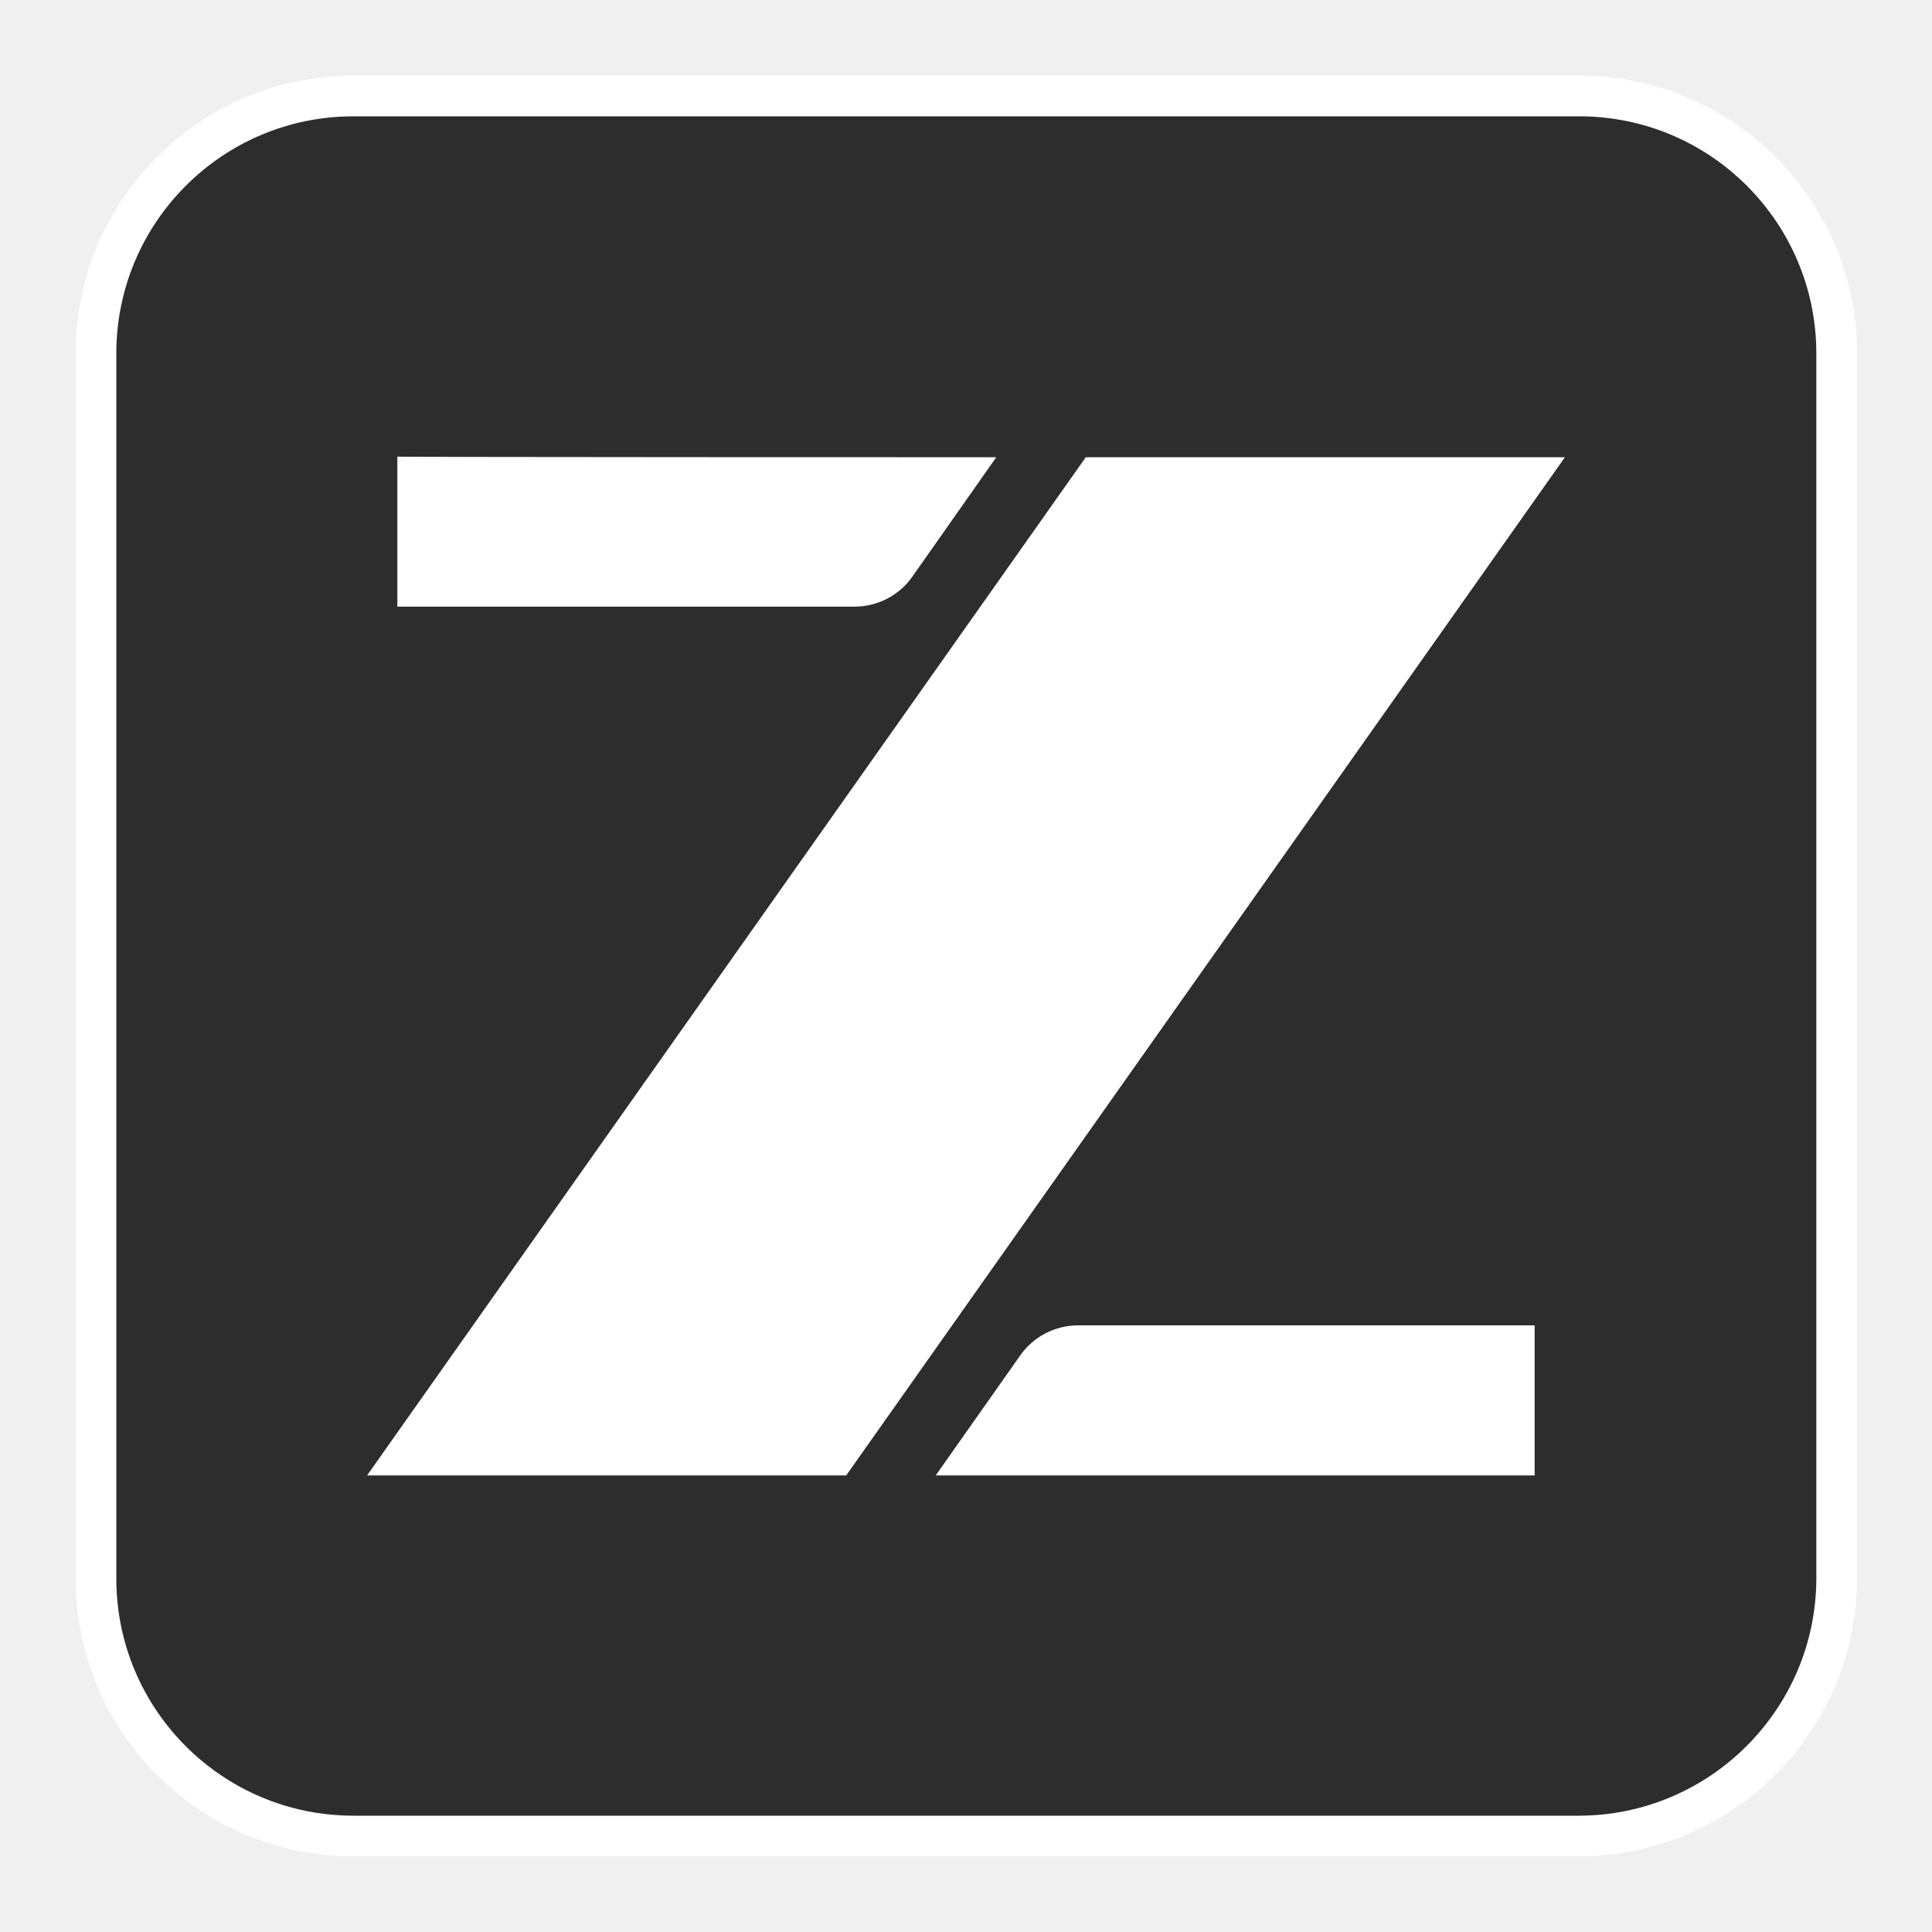
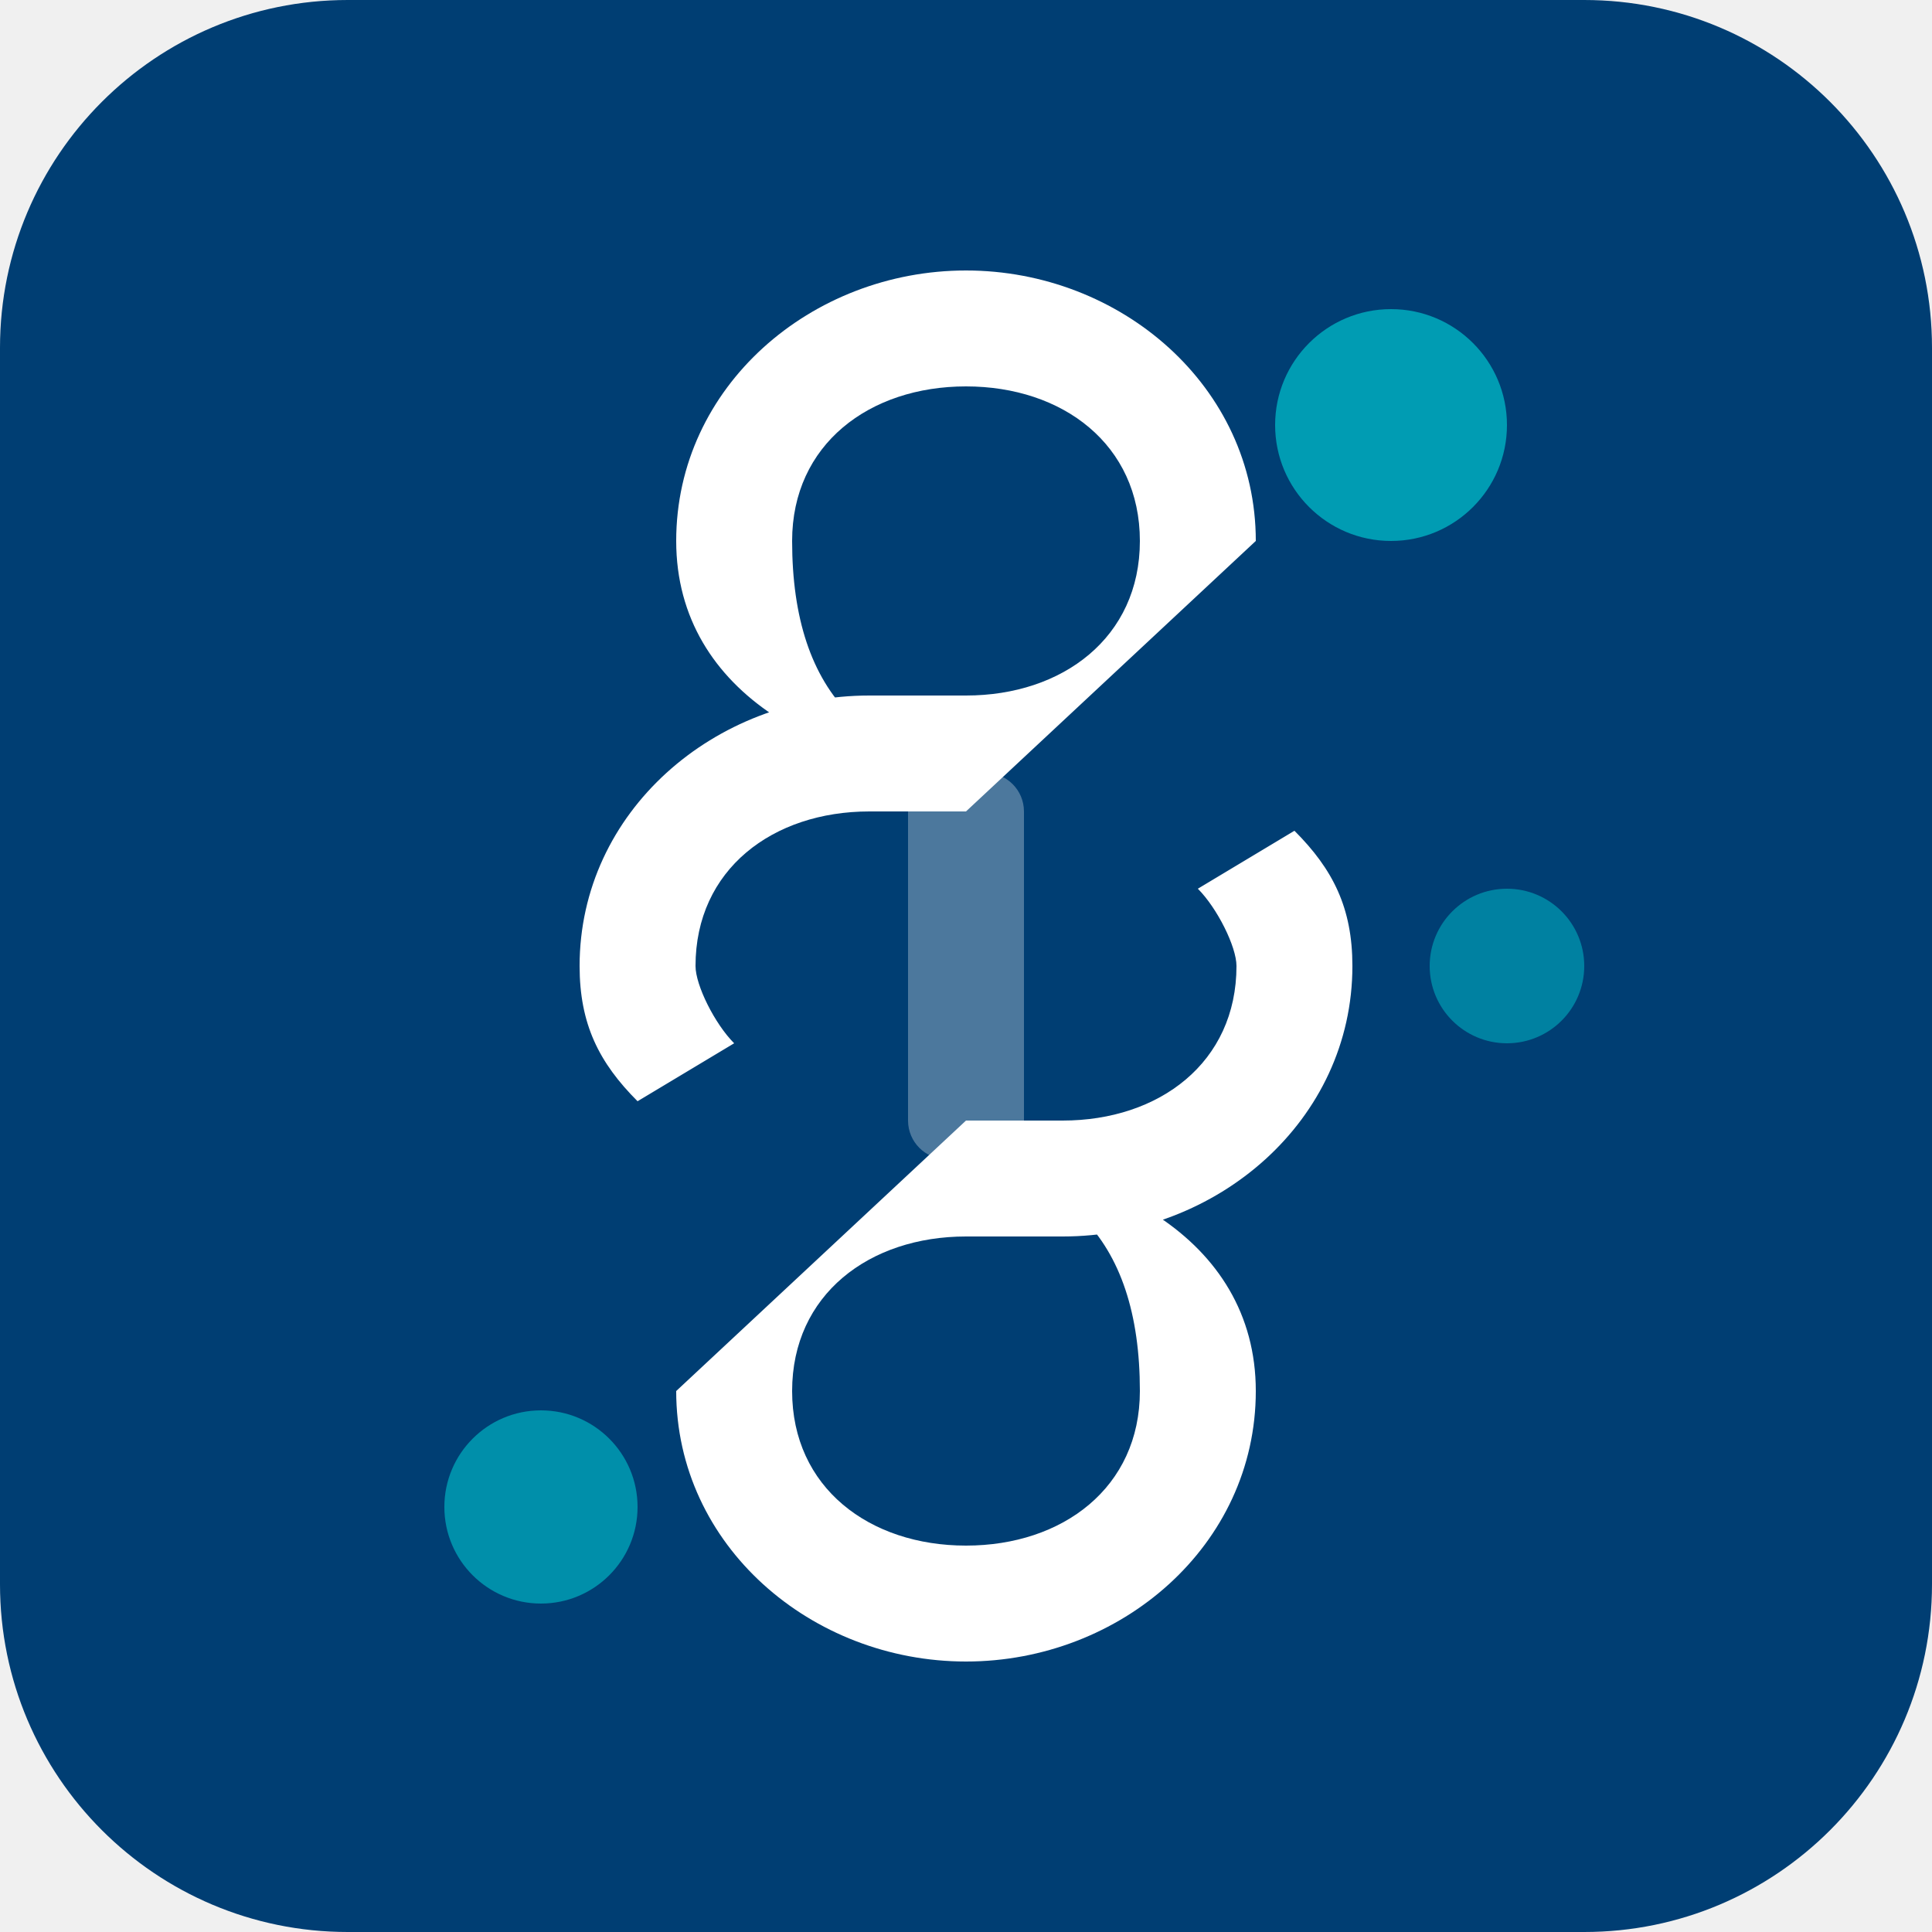
- <svg xmlns="http://www.w3.org/2000/svg" version="1.1" x="0px" y="0px" viewBox="0 0 30 30" style="enable-background:new 0 0 30 30;" xml:space="preserve">
+ <svg xmlns="http://www.w3.org/2000/svg" viewBox="0 0 100 100">
  <defs>
-     <style type="text/css">
-     .st194{fill:#2D2D2D;stroke:#FFFFFF;stroke-width:0.632;stroke-miterlimit:10;}
-     .st23{fill:#FFFFFF;}
- 
-     .z-breathe {
-       animation: breathe 2.5s ease-in-out infinite;
-     }
- 
-     @keyframes breathe {
-       0%, 100% { opacity: 0.7; }
-       50% { opacity: 1; }
-     }
-   </style>
+     <style>
+       .bg { fill: #003E73; }
+       .s-letter { fill: #FFFFFF; }
+       .accent { fill: #00C4CF; }
+     </style>
  </defs>
+   <rect class="bg" width="100" height="100" rx="18" />
  <g>
-     <path class="st194" d="M24.51,28.51H5.49c-2.21,0-4-1.79-4-4V5.49c0-2.21,1.79-4,4-4h19.03c2.21,0,4,1.79,4,4v19.03     C28.51,26.72,26.72,28.51,24.51,28.51z" />
-     <g class="z-breathe">
-       <path class="st23" d="M15.47,7.1l-1.3,1.85c-0.2,0.29-0.54,0.47-0.9,0.47h-7.1V7.09C6.16,7.1,15.47,7.1,15.47,7.1z" />
-       <polygon class="st23" points="24.3,7.1 13.14,22.91 5.7,22.91 16.86,7.1" />
-       <path class="st23" d="M14.53,22.91l1.31-1.86c0.2-0.29,0.54-0.47,0.9-0.47h7.09v2.33H14.53z" />
-     </g>
+     <path class="s-letter" d="       M 65 28       C 65 20, 58 14, 50 14       C 42 14, 35 20, 35 28       C 35 32, 37 35, 40 37       L 44 37       C 42 35, 41 32, 41 28       C 41 23, 45 20, 50 20       C 55 20, 59 23, 59 28       C 59 33, 55 36, 50 36       L 45 36       C 37 36, 30 42, 30 50       C 30 53, 31 55, 33 57       L 38 54       C 37 53, 36 51, 36 50       C 36 45, 40 42, 45 42       L 50 42" />
+     <path class="s-letter" d="       M 35 72       C 35 80, 42 86, 50 86       C 58 86, 65 80, 65 72       C 65 68, 63 65, 60 63       L 56 63       C 58 65, 59 68, 59 72       C 59 77, 55 80, 50 80       C 45 80, 41 77, 41 72       C 41 67, 45 64, 50 64       L 55 64       C 63 64, 70 58, 70 50       C 70 47, 69 45, 67 43       L 62 46       C 63 47, 64 49, 64 50       C 64 55, 60 58, 55 58       L 50 58" />
+     <rect class="s-letter" x="47" y="40" width="6" height="20" rx="2" opacity="0.3" />
+     <circle class="accent" cx="72" cy="22" r="6" opacity="0.7" />
+     <circle class="accent" cx="28" cy="78" r="5" opacity="0.6" />
+     <circle class="accent" cx="78" cy="50" r="4" opacity="0.5" />
  </g>
</svg>
